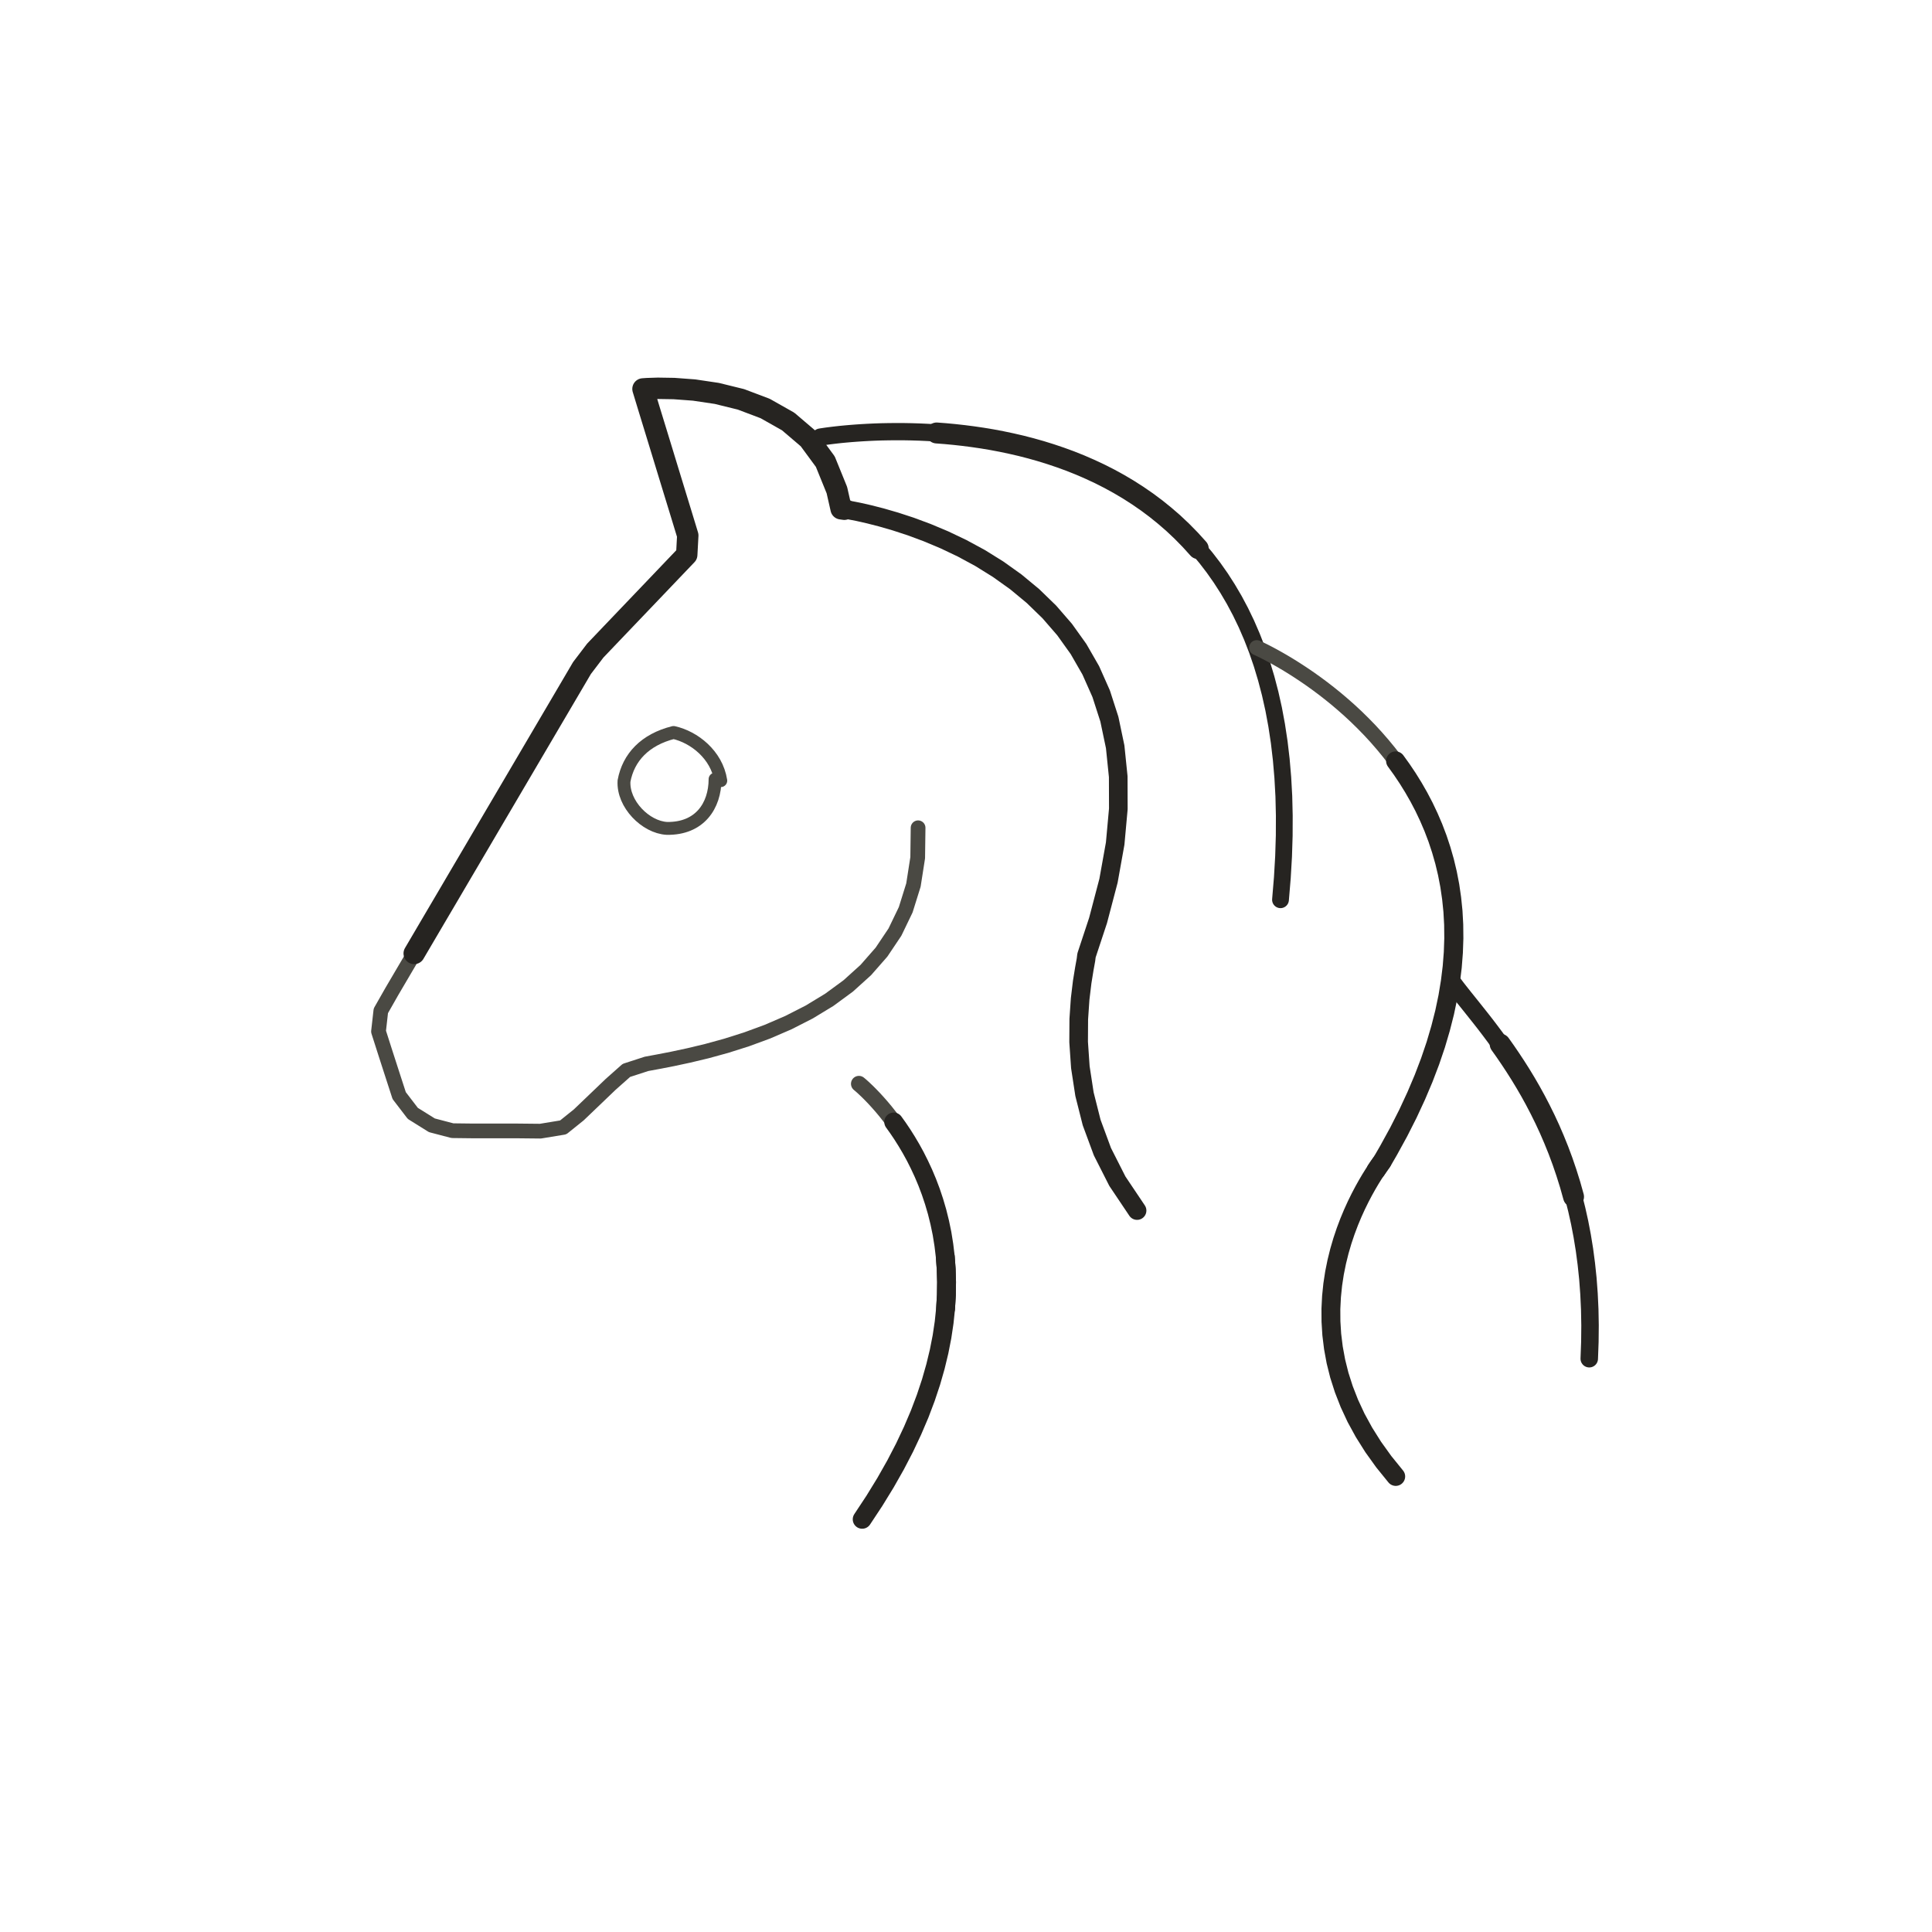
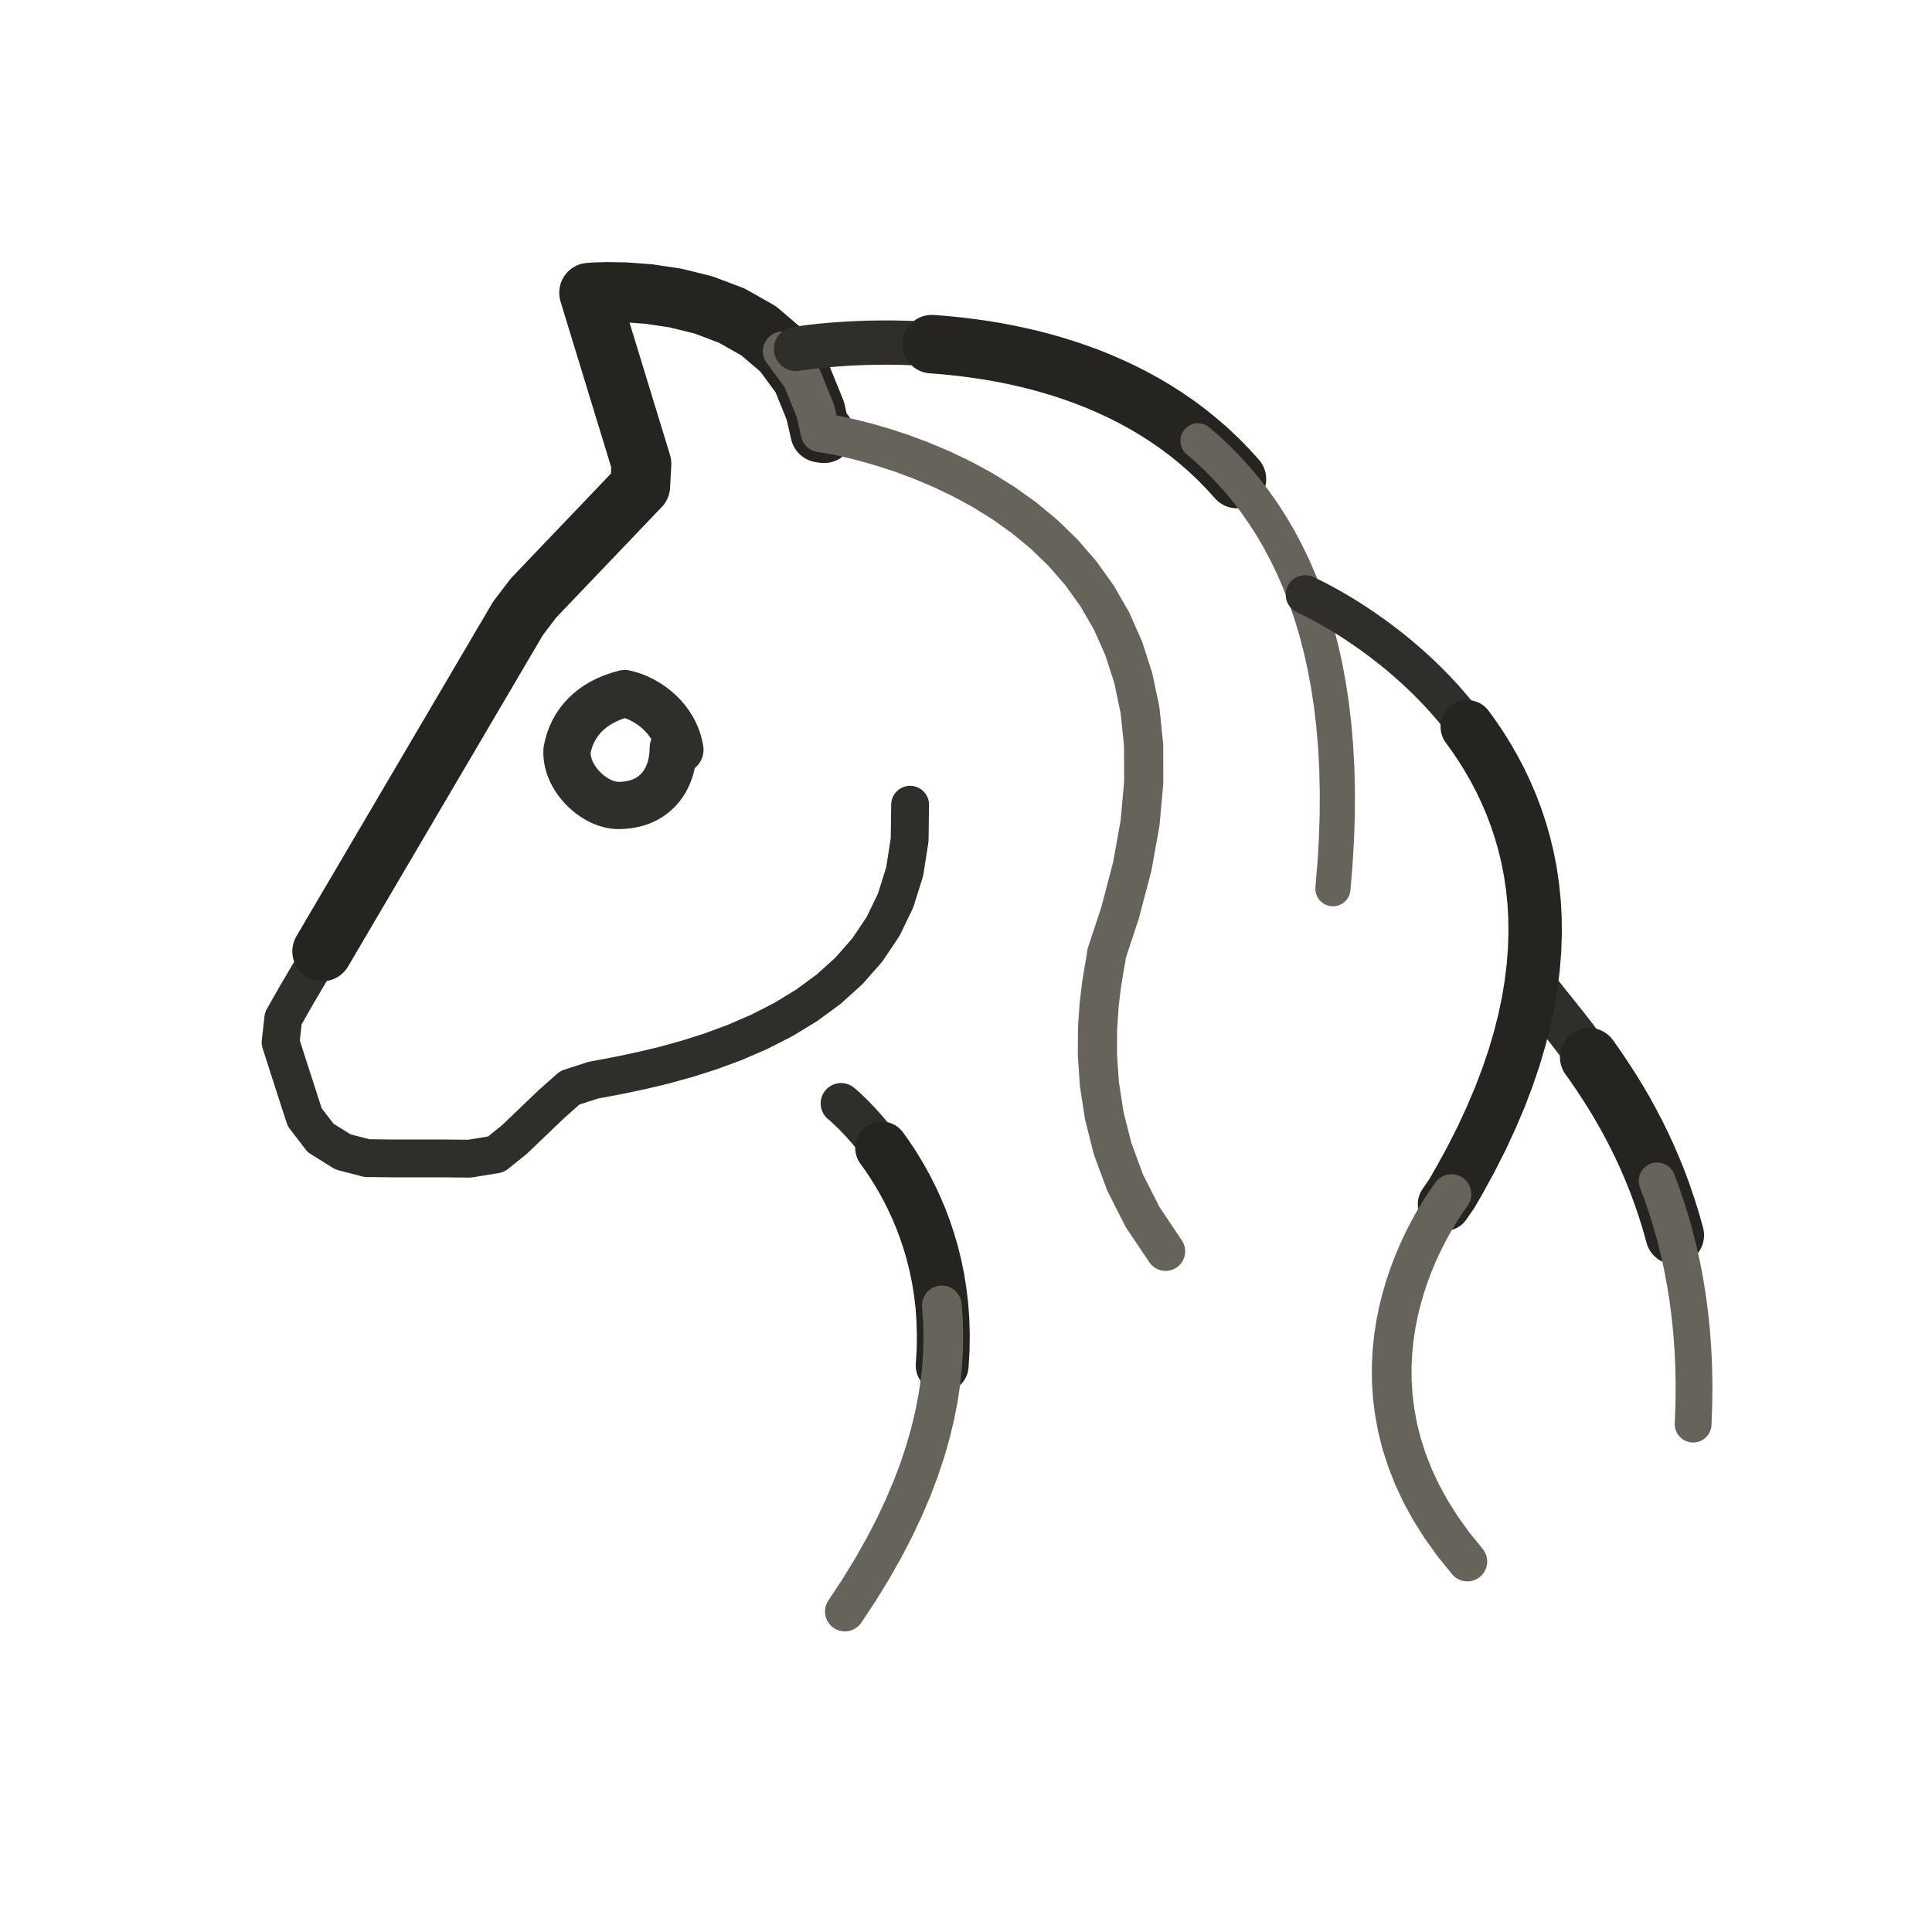
- <svg xmlns="http://www.w3.org/2000/svg" id="emoji" viewBox="-6 -6 84 84" data-castalia-style="sumi-e-ink-wash-v1" data-ink-stroke-system="tapered-v1" data-ink-coverage="complete" data-ink-pressure="loaded-middle-v1">
-   <g id="line">
-     <path class="ink-stroke" data-ink-stroke="tapered" data-ink-role="line-source-tapered" data-ink-index="0" pathLength="1" d="M 57.181,36.760 L 57.323,36.948 L 57.477,37.145 L 57.641,37.352 L 57.815,37.569 L 57.997,37.796 L 58.187,38.035 L 58.385,38.284 L 58.588,38.544 L 58.796,38.817 L 59.008,39.101 L 59.224,39.397 L 59.443,39.706 L 59.662,40.027 L 59.883,40.362 L 60.104,40.710" fill="none" stroke="#262421" stroke-width="0.77" stroke-linecap="round" stroke-linejoin="round" />
-     <path class="ink-stroke" data-ink-stroke="tapered" data-ink-role="line-source-tapered" data-ink-index="1" pathLength="1" d="M 59.224,39.397 L 59.443,39.706 L 59.662,40.027 L 59.883,40.362 L 60.104,40.710 L 60.323,41.071 L 60.541,41.447 L 60.755,41.836 L 60.966,42.241 L 61.173,42.660 L 61.374,43.094 L 61.568,43.544 L 61.756,44.009 L 61.935,44.490 L 62.105,44.988 L 62.266,45.502 L 62.415,46.033" fill="none" stroke="#262421" stroke-width="0.91" stroke-linecap="round" stroke-linejoin="round" />
-     <path class="ink-stroke" data-ink-stroke="tapered" data-ink-role="line-source-tapered" data-ink-index="2" pathLength="1" d="M 61.756,44.009 L 61.935,44.490 L 62.105,44.988 L 62.266,45.502 L 62.415,46.033 L 62.553,46.582 L 62.679,47.147 L 62.791,47.731 L 62.889,48.333 L 62.971,48.953 L 63.038,49.591 L 63.087,50.249 L 63.119,50.925 L 63.132,51.622 L 63.125,52.338 L 63.098,53.074" fill="none" stroke="#262421" stroke-width="0.76" stroke-linecap="round" stroke-linejoin="round" />
-     <path class="ink-stroke" data-ink-stroke="tapered" data-ink-role="line-source-tapered" data-ink-index="3" pathLength="1" d="M 31.344,41.122 L 31.356,41.132 L 31.392,41.162 L 31.450,41.212 L 31.527,41.281 L 31.623,41.371 L 31.736,41.479 L 31.864,41.608 L 32.006,41.756 L 32.159,41.923 L 32.323,42.109 L 32.495,42.314 L 32.673,42.539 L 32.857,42.782 L 33.045,43.045 L 33.234,43.326 L 33.423,43.626 L 33.611,43.944" fill="none" stroke="#4a4943" stroke-width="0.69" stroke-linecap="round" stroke-linejoin="round" />
-     <path class="ink-stroke" data-ink-stroke="tapered" data-ink-role="line-source-tapered" data-ink-index="4" pathLength="1" d="M 32.857,42.782 L 33.045,43.045 L 33.234,43.326 L 33.423,43.626 L 33.611,43.944 L 33.796,44.281 L 33.975,44.637 L 34.149,45.011 L 34.314,45.403 L 34.469,45.813 L 34.612,46.241 L 34.743,46.687 L 34.858,47.151 L 34.958,47.633 L 35.038,48.133 L 35.100,48.650 L 35.139,49.185 L 35.155,49.738 L 35.147,50.307 L 35.112,50.894" fill="none" stroke="#262421" stroke-width="0.82" stroke-linecap="round" stroke-linejoin="round" />
-     <path class="ink-stroke" data-ink-stroke="tapered" data-ink-role="line-source-tapered" data-ink-index="5" pathLength="1" d="M 35.100,48.650 L 35.139,49.185 L 35.155,49.738 L 35.147,50.307 L 35.112,50.894 L 35.049,51.499 L 34.956,52.120 L 34.831,52.758 L 34.673,53.413 L 34.481,54.085 L 34.252,54.774 L 33.985,55.480 L 33.677,56.202 L 33.329,56.940 L 32.937,57.695 L 32.500,58.466 L 32.017,59.253 L 31.486,60.057" fill="none" stroke="#262421" stroke-width="0.82" stroke-linecap="round" stroke-linejoin="round" />
-     <path class="ink-stroke" data-ink-stroke="tapered" data-ink-role="line-source-tapered" data-ink-index="6" pathLength="1" d="M 33.917,29.990 L 33.900,31.293 L 33.715,32.479 L 33.379,33.554 L 32.911,34.525 L 32.327,35.396 L 31.645,36.174 L 30.882,36.864 L 30.055,37.471 L 29.182,38.001 L 28.280,38.461 L 27.367,38.855 L 26.459,39.189 L 25.575,39.469 L 24.731,39.701 L 23.945,39.889 L 23.235,40.041 L 22.617,40.161 L 22.109,40.255 L 21.234,40.539 L 20.550,41.146 L 19.857,41.810 L 19.164,42.473 L 18.486,43.018 L 17.495,43.181 L 16.522,43.171 L 15.562,43.171 L 14.602,43.171 L 13.670,43.160 L 12.778,42.926 L 11.948,42.408 L 11.356,41.635 L 11.055,40.707 L 10.760,39.794 L 10.457,38.847 L 10.558,37.949 L 11.036,37.109 L 11.522,36.282 L 12.009,35.454 L 12.495,34.627 L 12.981,33.800 L 13.468,32.973 L 13.954,32.145" fill="none" stroke="#4a4943" stroke-width="0.64" stroke-linecap="round" stroke-linejoin="round" />
-     <path class="ink-stroke" data-ink-stroke="tapered" data-ink-role="line-source-tapered" data-ink-index="7" pathLength="1" d="M 12.009,35.454 L 12.495,34.627 L 12.981,33.800 L 13.468,32.973 L 13.954,32.145 L 14.441,31.318 L 14.927,30.491 L 15.413,29.663 L 15.900,28.836 L 16.386,28.009 L 16.873,27.181 L 17.359,26.354 L 17.845,25.527 L 18.332,24.699 L 18.818,23.872 L 19.304,23.045 L 19.882,22.286 L 20.544,21.592 L 21.207,20.898 L 21.870,20.204 L 22.533,19.510 L 23.195,18.816 L 23.858,18.122 L 23.903,17.281 L 23.623,16.363 L 23.342,15.446 L 23.061,14.528 L 22.781,13.610 L 22.500,12.692 L 22.219,11.775 L 21.956,10.910 L 22.138,10.897 L 22.606,10.882 L 23.305,10.893 L 24.177,10.958 L 25.166,11.105 L 26.215,11.363 L 27.268,11.761 L 28.268,12.326 L 29.159,13.086 L 29.883,14.071 L 30.386,15.309 L 30.570,16.121 L 30.710,16.141" fill="none" stroke="#262421" stroke-width="0.93" stroke-linecap="round" stroke-linejoin="round" />
-     <path class="ink-stroke" data-ink-stroke="tapered" data-ink-role="line-source-tapered" data-ink-index="8" pathLength="1" d="M 29.159,13.086 L 29.883,14.071 L 30.386,15.309 L 30.570,16.121 L 30.710,16.141 L 30.967,16.186 L 31.329,16.257 L 31.785,16.360 L 32.323,16.498 L 32.931,16.674 L 33.598,16.892 L 34.311,17.157 L 35.059,17.471 L 35.830,17.838 L 36.613,18.262 L 37.395,18.748 L 38.166,19.298 L 38.912,19.916 L 39.623,20.606 L 40.287,21.372 L 40.892,22.218 L 41.426,23.147 L 41.877,24.162 L 42.234,25.269 L 42.486,26.470 L 42.619,27.768 L 42.623,29.169 L 42.486,30.675 L 42.196,32.291 L 41.742,34.019 L 41.239,35.540 L 41.216,35.728 L 41.145,36.120 L 41.052,36.694 L 40.963,37.431 L 40.903,38.308 L 40.897,39.305 L 40.972,40.400 L 41.152,41.574 L 41.463,42.806 L 41.931,44.073 L 42.581,45.356 L 43.438,46.633" fill="none" stroke="#262421" stroke-width="0.81" stroke-linecap="round" stroke-linejoin="round" />
-     <path class="ink-stroke" data-ink-stroke="tapered" data-ink-role="line-source-tapered" data-ink-index="9" pathLength="1" d="M 29.665,13.004 L 29.677,13.002 L 29.713,12.996 L 29.772,12.987 L 29.853,12.975 L 29.956,12.960 L 30.080,12.944 L 30.224,12.926 L 30.388,12.907 L 30.571,12.887 L 30.772,12.868 L 30.990,12.849 L 31.225,12.831 L 31.477,12.814 L 31.743,12.799 L 32.025,12.786 L 32.320,12.776 L 32.629,12.770 L 32.950,12.767 L 33.284,12.768 L 33.628,12.774 L 33.983,12.785 L 34.348,12.802 L 34.723,12.825 L 35.105,12.854 L 35.496,12.891 L 35.893,12.935 L 36.297,12.987" fill="none" stroke="#262421" stroke-width="0.75" stroke-linecap="round" stroke-linejoin="round" />
-     <path class="ink-stroke" data-ink-stroke="tapered" data-ink-role="line-source-tapered" data-ink-index="10" pathLength="1" d="M 34.723,12.825 L 35.105,12.854 L 35.496,12.891 L 35.893,12.935 L 36.297,12.987 L 36.707,13.047 L 37.121,13.116 L 37.540,13.195 L 37.962,13.284 L 38.388,13.382 L 38.815,13.492 L 39.244,13.613 L 39.674,13.746 L 40.104,13.891 L 40.534,14.048 L 40.962,14.219 L 41.388,14.404 L 41.812,14.602 L 42.232,14.815 L 42.648,15.043 L 43.060,15.287 L 43.466,15.547 L 43.866,15.823 L 44.259,16.116 L 44.644,16.427 L 45.022,16.755 L 45.390,17.102 L 45.749,17.468 L 46.098,17.853" fill="none" stroke="#262421" stroke-width="0.91" stroke-linecap="round" stroke-linejoin="round" />
-     <path class="ink-stroke" data-ink-stroke="tapered" data-ink-role="line-source-tapered" data-ink-index="11" pathLength="1" d="M 44.644,16.427 L 45.022,16.755 L 45.390,17.102 L 45.749,17.468 L 46.098,17.853 L 46.435,18.257 L 46.761,18.682 L 47.075,19.128 L 47.375,19.595 L 47.662,20.083 L 47.934,20.594 L 48.191,21.127 L 48.432,21.684 L 48.657,22.263 L 48.864,22.867 L 49.053,23.496 L 49.224,24.149 L 49.376,24.828 L 49.507,25.533 L 49.618,26.264 L 49.707,27.022 L 49.774,27.807 L 49.819,28.620 L 49.839,29.461 L 49.836,30.332 L 49.808,31.231 L 49.754,32.160 L 49.674,33.119" fill="none" stroke="#262421" stroke-width="0.73" stroke-linecap="round" stroke-linejoin="round" />
-     <path class="ink-stroke" data-ink-stroke="tapered" data-ink-role="line-source-tapered" data-ink-index="12" pathLength="1" d="M 48.640,22.162 L 48.653,22.168 L 48.692,22.186 L 48.755,22.215 L 48.842,22.257 L 48.950,22.310 L 49.080,22.376 L 49.228,22.454 L 49.395,22.544 L 49.579,22.647 L 49.779,22.762 L 49.994,22.890 L 50.221,23.030 L 50.461,23.184 L 50.712,23.350 L 50.973,23.529 L 51.242,23.722 L 51.518,23.927 L 51.800,24.146 L 52.087,24.378 L 52.377,24.624 L 52.670,24.883 L 52.964,25.156 L 53.257,25.443 L 53.550,25.743 L 53.839,26.057 L 54.125,26.386 L 54.406,26.728 L 54.680,27.085 L 54.947,27.456 L 55.205,27.841 L 55.453,28.241 L 55.690,28.655" fill="none" stroke="#4a4943" stroke-width="0.66" stroke-linecap="round" stroke-linejoin="round" />
-     <path class="ink-stroke" data-ink-stroke="tapered" data-ink-role="line-source-tapered" data-ink-index="13" pathLength="1" d="M 54.680,27.085 L 54.947,27.456 L 55.205,27.841 L 55.453,28.241 L 55.690,28.655 L 55.915,29.084 L 56.125,29.528 L 56.321,29.986 L 56.501,30.460 L 56.663,30.949 L 56.807,31.452 L 56.931,31.971 L 57.034,32.506 L 57.114,33.055 L 57.172,33.620 L 57.204,34.201 L 57.210,34.798 L 57.189,35.410 L 57.140,36.038 L 57.061,36.682 L 56.952,37.342 L 56.810,38.019 L 56.634,38.711 L 56.425,39.420 L 56.179,40.145 L 55.896,40.887 L 55.575,41.645 L 55.215,42.421 L 54.814,43.213 L 54.371,44.021 L 54.093,44.501 L 54.064,44.542 L 54.009,44.619 L 53.931,44.731 L 53.832,44.877" fill="none" stroke="#262421" stroke-width="0.83" stroke-linecap="round" stroke-linejoin="round" />
-     <path class="ink-stroke" data-ink-stroke="tapered" data-ink-role="line-source-tapered" data-ink-index="14" pathLength="1" d="M 54.093,44.501 L 54.064,44.542 L 54.009,44.619 L 53.931,44.731 L 53.832,44.877 L 53.716,45.055 L 53.585,45.265 L 53.443,45.506 L 53.292,45.776 L 53.135,46.075 L 52.975,46.400 L 52.815,46.752 L 52.658,47.128 L 52.507,47.529 L 52.365,47.952 L 52.235,48.397 L 52.120,48.862 L 52.022,49.347 L 51.945,49.850 L 51.892,50.370 L 51.865,50.907 L 51.868,51.458 L 51.903,52.023 L 51.974,52.601 L 52.082,53.191 L 52.232,53.791 L 52.427,54.401 L 52.668,55.018 L 52.959,55.644 L 53.304,56.275 L 53.704,56.911 L 54.163,57.551 L 54.684,58.194" fill="none" stroke="#262421" stroke-width="0.82" stroke-linecap="round" stroke-linejoin="round" />
-     <path class="ink-stroke" data-ink-stroke="tapered" data-ink-role="line-source-tapered" data-ink-index="15" pathLength="1" d="M 25.09,27.877 C 25.087,29.036 24.421,30.041 22.993,30.017 C 22.07,29.966 21.071,28.956 21.131,27.957 C 21.32,26.932 22.04,26.159 23.285,25.847 C 24.174,26.044 25.16,26.807 25.338,27.941 L 25.09,27.877" fill="none" stroke="#4a4943" stroke-width="0.56" stroke-linecap="round" stroke-linejoin="round" />
+ <svg xmlns="http://www.w3.org/2000/svg" viewBox="0 0 72 72" role="img" aria-label="standard animal face 1F434" data-castalia-style="sumi-e-ink-wash-v1" data-ink-stroke-system="tapered-v1" data-ink-coverage="complete" data-ink-pressure="loaded-middle-v1" data-animal-face-source="openmoji-front-anatomy-v1" data-naturalist-construction="toddler-animal-botanical-anatomy-v1" data-toddler-review="animals-nature-complete-v1">
+   <g id="animal-face-anatomy" fill="none" stroke="#262421" stroke-width="2" stroke-linecap="round" stroke-linejoin="round">
+     <path class="ink-stroke" data-ink-stroke="tapered" data-ink-role="line-source-tapered" data-ink-index="0" pathLength="1" d="M 57.181,36.760 L 57.323,36.948 L 57.477,37.145 L 57.641,37.352 L 57.815,37.569 L 57.997,37.796 L 58.187,38.035 L 58.385,38.284 L 58.588,38.544 L 58.796,38.817 L 59.008,39.101 L 59.224,39.397 L 59.443,39.706 L 59.662,40.027 L 59.883,40.362 L 60.104,40.710" fill="none" stroke="#302e2a" stroke-width="1.69" stroke-linecap="round" stroke-linejoin="round" data-animal-source-width="0.77" data-ink-brush-pass="loaded-contour-v2" data-toddler-clarity="defining-animal-botanical-anatomy-v1" />
+     <path class="ink-stroke" data-ink-stroke="tapered" data-ink-role="line-source-tapered" data-ink-index="1" pathLength="1" d="M 59.224,39.397 L 59.443,39.706 L 59.662,40.027 L 59.883,40.362 L 60.104,40.710 L 60.323,41.071 L 60.541,41.447 L 60.755,41.836 L 60.966,42.241 L 61.173,42.660 L 61.374,43.094 L 61.568,43.544 L 61.756,44.009 L 61.935,44.490 L 62.105,44.988 L 62.266,45.502 L 62.415,46.033" fill="none" stroke="#262421" stroke-width="2.18" stroke-linecap="round" stroke-linejoin="round" data-animal-source-width="0.91" data-ink-brush-pass="loaded-contour-v2" data-toddler-clarity="defining-animal-botanical-anatomy-v1" />
+     <path class="ink-stroke" data-ink-stroke="tapered" data-ink-role="line-source-tapered" data-ink-index="2" pathLength="1" d="M 61.756,44.009 L 61.935,44.490 L 62.105,44.988 L 62.266,45.502 L 62.415,46.033 L 62.553,46.582 L 62.679,47.147 L 62.791,47.731 L 62.889,48.333 L 62.971,48.953 L 63.038,49.591 L 63.087,50.249 L 63.119,50.925 L 63.132,51.622 L 63.125,52.338 L 63.098,53.074" fill="none" stroke="#66635b" stroke-width="1.37" stroke-linecap="round" stroke-linejoin="round" data-animal-source-width="0.76" data-ink-brush-pass="dry-edge-v2" data-toddler-clarity="defining-animal-botanical-anatomy-v1" />
+     <path class="ink-stroke" data-ink-stroke="tapered" data-ink-role="line-source-tapered" data-ink-index="3" pathLength="1" d="M 31.344,41.122 L 31.356,41.132 L 31.392,41.162 L 31.450,41.212 L 31.527,41.281 L 31.623,41.371 L 31.736,41.479 L 31.864,41.608 L 32.006,41.756 L 32.159,41.923 L 32.323,42.109 L 32.495,42.314 L 32.673,42.539 L 32.857,42.782 L 33.045,43.045 L 33.234,43.326 L 33.423,43.626 L 33.611,43.944" fill="none" stroke="#302e2a" stroke-width="1.52" stroke-linecap="round" stroke-linejoin="round" data-animal-source-width="0.69" data-ink-brush-pass="loaded-contour-v2" data-toddler-clarity="defining-animal-botanical-anatomy-v1" />
+     <path class="ink-stroke" data-ink-stroke="tapered" data-ink-role="line-source-tapered" data-ink-index="4" pathLength="1" d="M 32.857,42.782 L 33.045,43.045 L 33.234,43.326 L 33.423,43.626 L 33.611,43.944 L 33.796,44.281 L 33.975,44.637 L 34.149,45.011 L 34.314,45.403 L 34.469,45.813 L 34.612,46.241 L 34.743,46.687 L 34.858,47.151 L 34.958,47.633 L 35.038,48.133 L 35.100,48.650 L 35.139,49.185 L 35.155,49.738 L 35.147,50.307 L 35.112,50.894" fill="none" stroke="#262421" stroke-width="1.97" stroke-linecap="round" stroke-linejoin="round" data-animal-source-width="0.82" data-ink-brush-pass="loaded-contour-v2" data-toddler-clarity="defining-animal-botanical-anatomy-v1" />
+     <path class="ink-stroke" data-ink-stroke="tapered" data-ink-role="line-source-tapered" data-ink-index="5" pathLength="1" d="M 35.100,48.650 L 35.139,49.185 L 35.155,49.738 L 35.147,50.307 L 35.112,50.894 L 35.049,51.499 L 34.956,52.120 L 34.831,52.758 L 34.673,53.413 L 34.481,54.085 L 34.252,54.774 L 33.985,55.480 L 33.677,56.202 L 33.329,56.940 L 32.937,57.695 L 32.500,58.466 L 32.017,59.253 L 31.486,60.057" fill="none" stroke="#66635b" stroke-width="1.48" stroke-linecap="round" stroke-linejoin="round" data-animal-source-width="0.82" data-ink-brush-pass="dry-edge-v2" data-toddler-clarity="defining-animal-botanical-anatomy-v1" />
+     <path class="ink-stroke" data-ink-stroke="tapered" data-ink-role="line-source-tapered" data-ink-index="6" pathLength="1" d="M 33.917,29.990 L 33.900,31.293 L 33.715,32.479 L 33.379,33.554 L 32.911,34.525 L 32.327,35.396 L 31.645,36.174 L 30.882,36.864 L 30.055,37.471 L 29.182,38.001 L 28.280,38.461 L 27.367,38.855 L 26.459,39.189 L 25.575,39.469 L 24.731,39.701 L 23.945,39.889 L 23.235,40.041 L 22.617,40.161 L 22.109,40.255 L 21.234,40.539 L 20.550,41.146 L 19.857,41.810 L 19.164,42.473 L 18.486,43.018 L 17.495,43.181 L 16.522,43.171 L 15.562,43.171 L 14.602,43.171 L 13.670,43.160 L 12.778,42.926 L 11.948,42.408 L 11.356,41.635 L 11.055,40.707 L 10.760,39.794 L 10.457,38.847 L 10.558,37.949 L 11.036,37.109 L 11.522,36.282 L 12.009,35.454 L 12.495,34.627 L 12.981,33.800 L 13.468,32.973 L 13.954,32.145" fill="none" stroke="#302e2a" stroke-width="1.41" stroke-linecap="round" stroke-linejoin="round" data-animal-source-width="0.64" data-ink-brush-pass="loaded-contour-v2" data-toddler-clarity="defining-animal-botanical-anatomy-v1" />
+     <path class="ink-stroke" data-ink-stroke="tapered" data-ink-role="line-source-tapered" data-ink-index="7" pathLength="1" d="M 12.009,35.454 L 12.495,34.627 L 12.981,33.800 L 13.468,32.973 L 13.954,32.145 L 14.441,31.318 L 14.927,30.491 L 15.413,29.663 L 15.900,28.836 L 16.386,28.009 L 16.873,27.181 L 17.359,26.354 L 17.845,25.527 L 18.332,24.699 L 18.818,23.872 L 19.304,23.045 L 19.882,22.286 L 20.544,21.592 L 21.207,20.898 L 21.870,20.204 L 22.533,19.510 L 23.195,18.816 L 23.858,18.122 L 23.903,17.281 L 23.623,16.363 L 23.342,15.446 L 23.061,14.528 L 22.781,13.610 L 22.500,12.692 L 22.219,11.775 L 21.956,10.910 L 22.138,10.897 L 22.606,10.882 L 23.305,10.893 L 24.177,10.958 L 25.166,11.105 L 26.215,11.363 L 27.268,11.761 L 28.268,12.326 L 29.159,13.086 L 29.883,14.071 L 30.386,15.309 L 30.570,16.121 L 30.710,16.141" fill="none" stroke="#262421" stroke-width="2.23" stroke-linecap="round" stroke-linejoin="round" data-animal-source-width="0.93" data-ink-brush-pass="loaded-contour-v2" data-toddler-clarity="defining-animal-botanical-anatomy-v1" />
+     <path class="ink-stroke" data-ink-stroke="tapered" data-ink-role="line-source-tapered" data-ink-index="8" pathLength="1" d="M 29.159,13.086 L 29.883,14.071 L 30.386,15.309 L 30.570,16.121 L 30.710,16.141 L 30.967,16.186 L 31.329,16.257 L 31.785,16.360 L 32.323,16.498 L 32.931,16.674 L 33.598,16.892 L 34.311,17.157 L 35.059,17.471 L 35.830,17.838 L 36.613,18.262 L 37.395,18.748 L 38.166,19.298 L 38.912,19.916 L 39.623,20.606 L 40.287,21.372 L 40.892,22.218 L 41.426,23.147 L 41.877,24.162 L 42.234,25.269 L 42.486,26.470 L 42.619,27.768 L 42.623,29.169 L 42.486,30.675 L 42.196,32.291 L 41.742,34.019 L 41.239,35.540 L 41.216,35.728 L 41.145,36.120 L 41.052,36.694 L 40.963,37.431 L 40.903,38.308 L 40.897,39.305 L 40.972,40.400 L 41.152,41.574 L 41.463,42.806 L 41.931,44.073 L 42.581,45.356 L 43.438,46.633" fill="none" stroke="#66635b" stroke-width="1.46" stroke-linecap="round" stroke-linejoin="round" data-animal-source-width="0.81" data-ink-brush-pass="dry-edge-v2" data-toddler-clarity="defining-animal-botanical-anatomy-v1" />
+     <path class="ink-stroke" data-ink-stroke="tapered" data-ink-role="line-source-tapered" data-ink-index="9" pathLength="1" d="M 29.665,13.004 L 29.677,13.002 L 29.713,12.996 L 29.772,12.987 L 29.853,12.975 L 29.956,12.960 L 30.080,12.944 L 30.224,12.926 L 30.388,12.907 L 30.571,12.887 L 30.772,12.868 L 30.990,12.849 L 31.225,12.831 L 31.477,12.814 L 31.743,12.799 L 32.025,12.786 L 32.320,12.776 L 32.629,12.770 L 32.950,12.767 L 33.284,12.768 L 33.628,12.774 L 33.983,12.785 L 34.348,12.802 L 34.723,12.825 L 35.105,12.854 L 35.496,12.891 L 35.893,12.935 L 36.297,12.987" fill="none" stroke="#302e2a" stroke-width="1.65" stroke-linecap="round" stroke-linejoin="round" data-animal-source-width="0.75" data-ink-brush-pass="loaded-contour-v2" data-toddler-clarity="defining-animal-botanical-anatomy-v1" />
+     <path class="ink-stroke" data-ink-stroke="tapered" data-ink-role="line-source-tapered" data-ink-index="10" pathLength="1" d="M 34.723,12.825 L 35.105,12.854 L 35.496,12.891 L 35.893,12.935 L 36.297,12.987 L 36.707,13.047 L 37.121,13.116 L 37.540,13.195 L 37.962,13.284 L 38.388,13.382 L 38.815,13.492 L 39.244,13.613 L 39.674,13.746 L 40.104,13.891 L 40.534,14.048 L 40.962,14.219 L 41.388,14.404 L 41.812,14.602 L 42.232,14.815 L 42.648,15.043 L 43.060,15.287 L 43.466,15.547 L 43.866,15.823 L 44.259,16.116 L 44.644,16.427 L 45.022,16.755 L 45.390,17.102 L 45.749,17.468 L 46.098,17.853" fill="none" stroke="#262421" stroke-width="2.18" stroke-linecap="round" stroke-linejoin="round" data-animal-source-width="0.91" data-ink-brush-pass="loaded-contour-v2" data-toddler-clarity="defining-animal-botanical-anatomy-v1" />
+     <path class="ink-stroke" data-ink-stroke="tapered" data-ink-role="line-source-tapered" data-ink-index="11" pathLength="1" d="M 44.644,16.427 L 45.022,16.755 L 45.390,17.102 L 45.749,17.468 L 46.098,17.853 L 46.435,18.257 L 46.761,18.682 L 47.075,19.128 L 47.375,19.595 L 47.662,20.083 L 47.934,20.594 L 48.191,21.127 L 48.432,21.684 L 48.657,22.263 L 48.864,22.867 L 49.053,23.496 L 49.224,24.149 L 49.376,24.828 L 49.507,25.533 L 49.618,26.264 L 49.707,27.022 L 49.774,27.807 L 49.819,28.620 L 49.839,29.461 L 49.836,30.332 L 49.808,31.231 L 49.754,32.160 L 49.674,33.119" fill="none" stroke="#66635b" stroke-width="1.31" stroke-linecap="round" stroke-linejoin="round" data-animal-source-width="0.73" data-ink-brush-pass="dry-edge-v2" data-toddler-clarity="defining-animal-botanical-anatomy-v1" />
+     <path class="ink-stroke" data-ink-stroke="tapered" data-ink-role="line-source-tapered" data-ink-index="12" pathLength="1" d="M 48.640,22.162 L 48.653,22.168 L 48.692,22.186 L 48.755,22.215 L 48.842,22.257 L 48.950,22.310 L 49.080,22.376 L 49.228,22.454 L 49.395,22.544 L 49.579,22.647 L 49.779,22.762 L 49.994,22.890 L 50.221,23.030 L 50.461,23.184 L 50.712,23.350 L 50.973,23.529 L 51.242,23.722 L 51.518,23.927 L 51.800,24.146 L 52.087,24.378 L 52.377,24.624 L 52.670,24.883 L 52.964,25.156 L 53.257,25.443 L 53.550,25.743 L 53.839,26.057 L 54.125,26.386 L 54.406,26.728 L 54.680,27.085 L 54.947,27.456 L 55.205,27.841 L 55.453,28.241 L 55.690,28.655" fill="none" stroke="#302e2a" stroke-width="1.45" stroke-linecap="round" stroke-linejoin="round" data-animal-source-width="0.66" data-ink-brush-pass="loaded-contour-v2" data-toddler-clarity="defining-animal-botanical-anatomy-v1" />
+     <path class="ink-stroke" data-ink-stroke="tapered" data-ink-role="line-source-tapered" data-ink-index="13" pathLength="1" d="M 54.680,27.085 L 54.947,27.456 L 55.205,27.841 L 55.453,28.241 L 55.690,28.655 L 55.915,29.084 L 56.125,29.528 L 56.321,29.986 L 56.501,30.460 L 56.663,30.949 L 56.807,31.452 L 56.931,31.971 L 57.034,32.506 L 57.114,33.055 L 57.172,33.620 L 57.204,34.201 L 57.210,34.798 L 57.189,35.410 L 57.140,36.038 L 57.061,36.682 L 56.952,37.342 L 56.810,38.019 L 56.634,38.711 L 56.425,39.420 L 56.179,40.145 L 55.896,40.887 L 55.575,41.645 L 55.215,42.421 L 54.814,43.213 L 54.371,44.021 L 54.093,44.501 L 54.064,44.542 L 54.009,44.619 L 53.931,44.731 L 53.832,44.877" fill="none" stroke="#262421" stroke-width="1.99" stroke-linecap="round" stroke-linejoin="round" data-animal-source-width="0.83" data-ink-brush-pass="loaded-contour-v2" data-toddler-clarity="defining-animal-botanical-anatomy-v1" />
+     <path class="ink-stroke" data-ink-stroke="tapered" data-ink-role="line-source-tapered" data-ink-index="14" pathLength="1" d="M 54.093,44.501 L 54.064,44.542 L 54.009,44.619 L 53.931,44.731 L 53.832,44.877 L 53.716,45.055 L 53.585,45.265 L 53.443,45.506 L 53.292,45.776 L 53.135,46.075 L 52.975,46.400 L 52.815,46.752 L 52.658,47.128 L 52.507,47.529 L 52.365,47.952 L 52.235,48.397 L 52.120,48.862 L 52.022,49.347 L 51.945,49.850 L 51.892,50.370 L 51.865,50.907 L 51.868,51.458 L 51.903,52.023 L 51.974,52.601 L 52.082,53.191 L 52.232,53.791 L 52.427,54.401 L 52.668,55.018 L 52.959,55.644 L 53.304,56.275 L 53.704,56.911 L 54.163,57.551 L 54.684,58.194" fill="none" stroke="#66635b" stroke-width="1.48" stroke-linecap="round" stroke-linejoin="round" data-animal-source-width="0.82" data-ink-brush-pass="dry-edge-v2" data-toddler-clarity="defining-animal-botanical-anatomy-v1" />
+     <path class="ink-stroke" data-ink-stroke="tapered" data-ink-role="line-source-tapered" data-ink-index="15" pathLength="1" d="M 25.09,27.877 C 25.087,29.036 24.421,30.041 22.993,30.017 C 22.07,29.966 21.071,28.956 21.131,27.957 C 21.32,26.932 22.04,26.159 23.285,25.847 C 24.174,26.044 25.16,26.807 25.338,27.941 L 25.09,27.877" fill="none" stroke="#302e2a" stroke-width="1.76" stroke-linecap="round" stroke-linejoin="round" data-animal-source-width="0.80" data-ink-brush-pass="loaded-contour-v2" data-toddler-clarity="defining-animal-botanical-anatomy-v1" />
  </g>
</svg>
